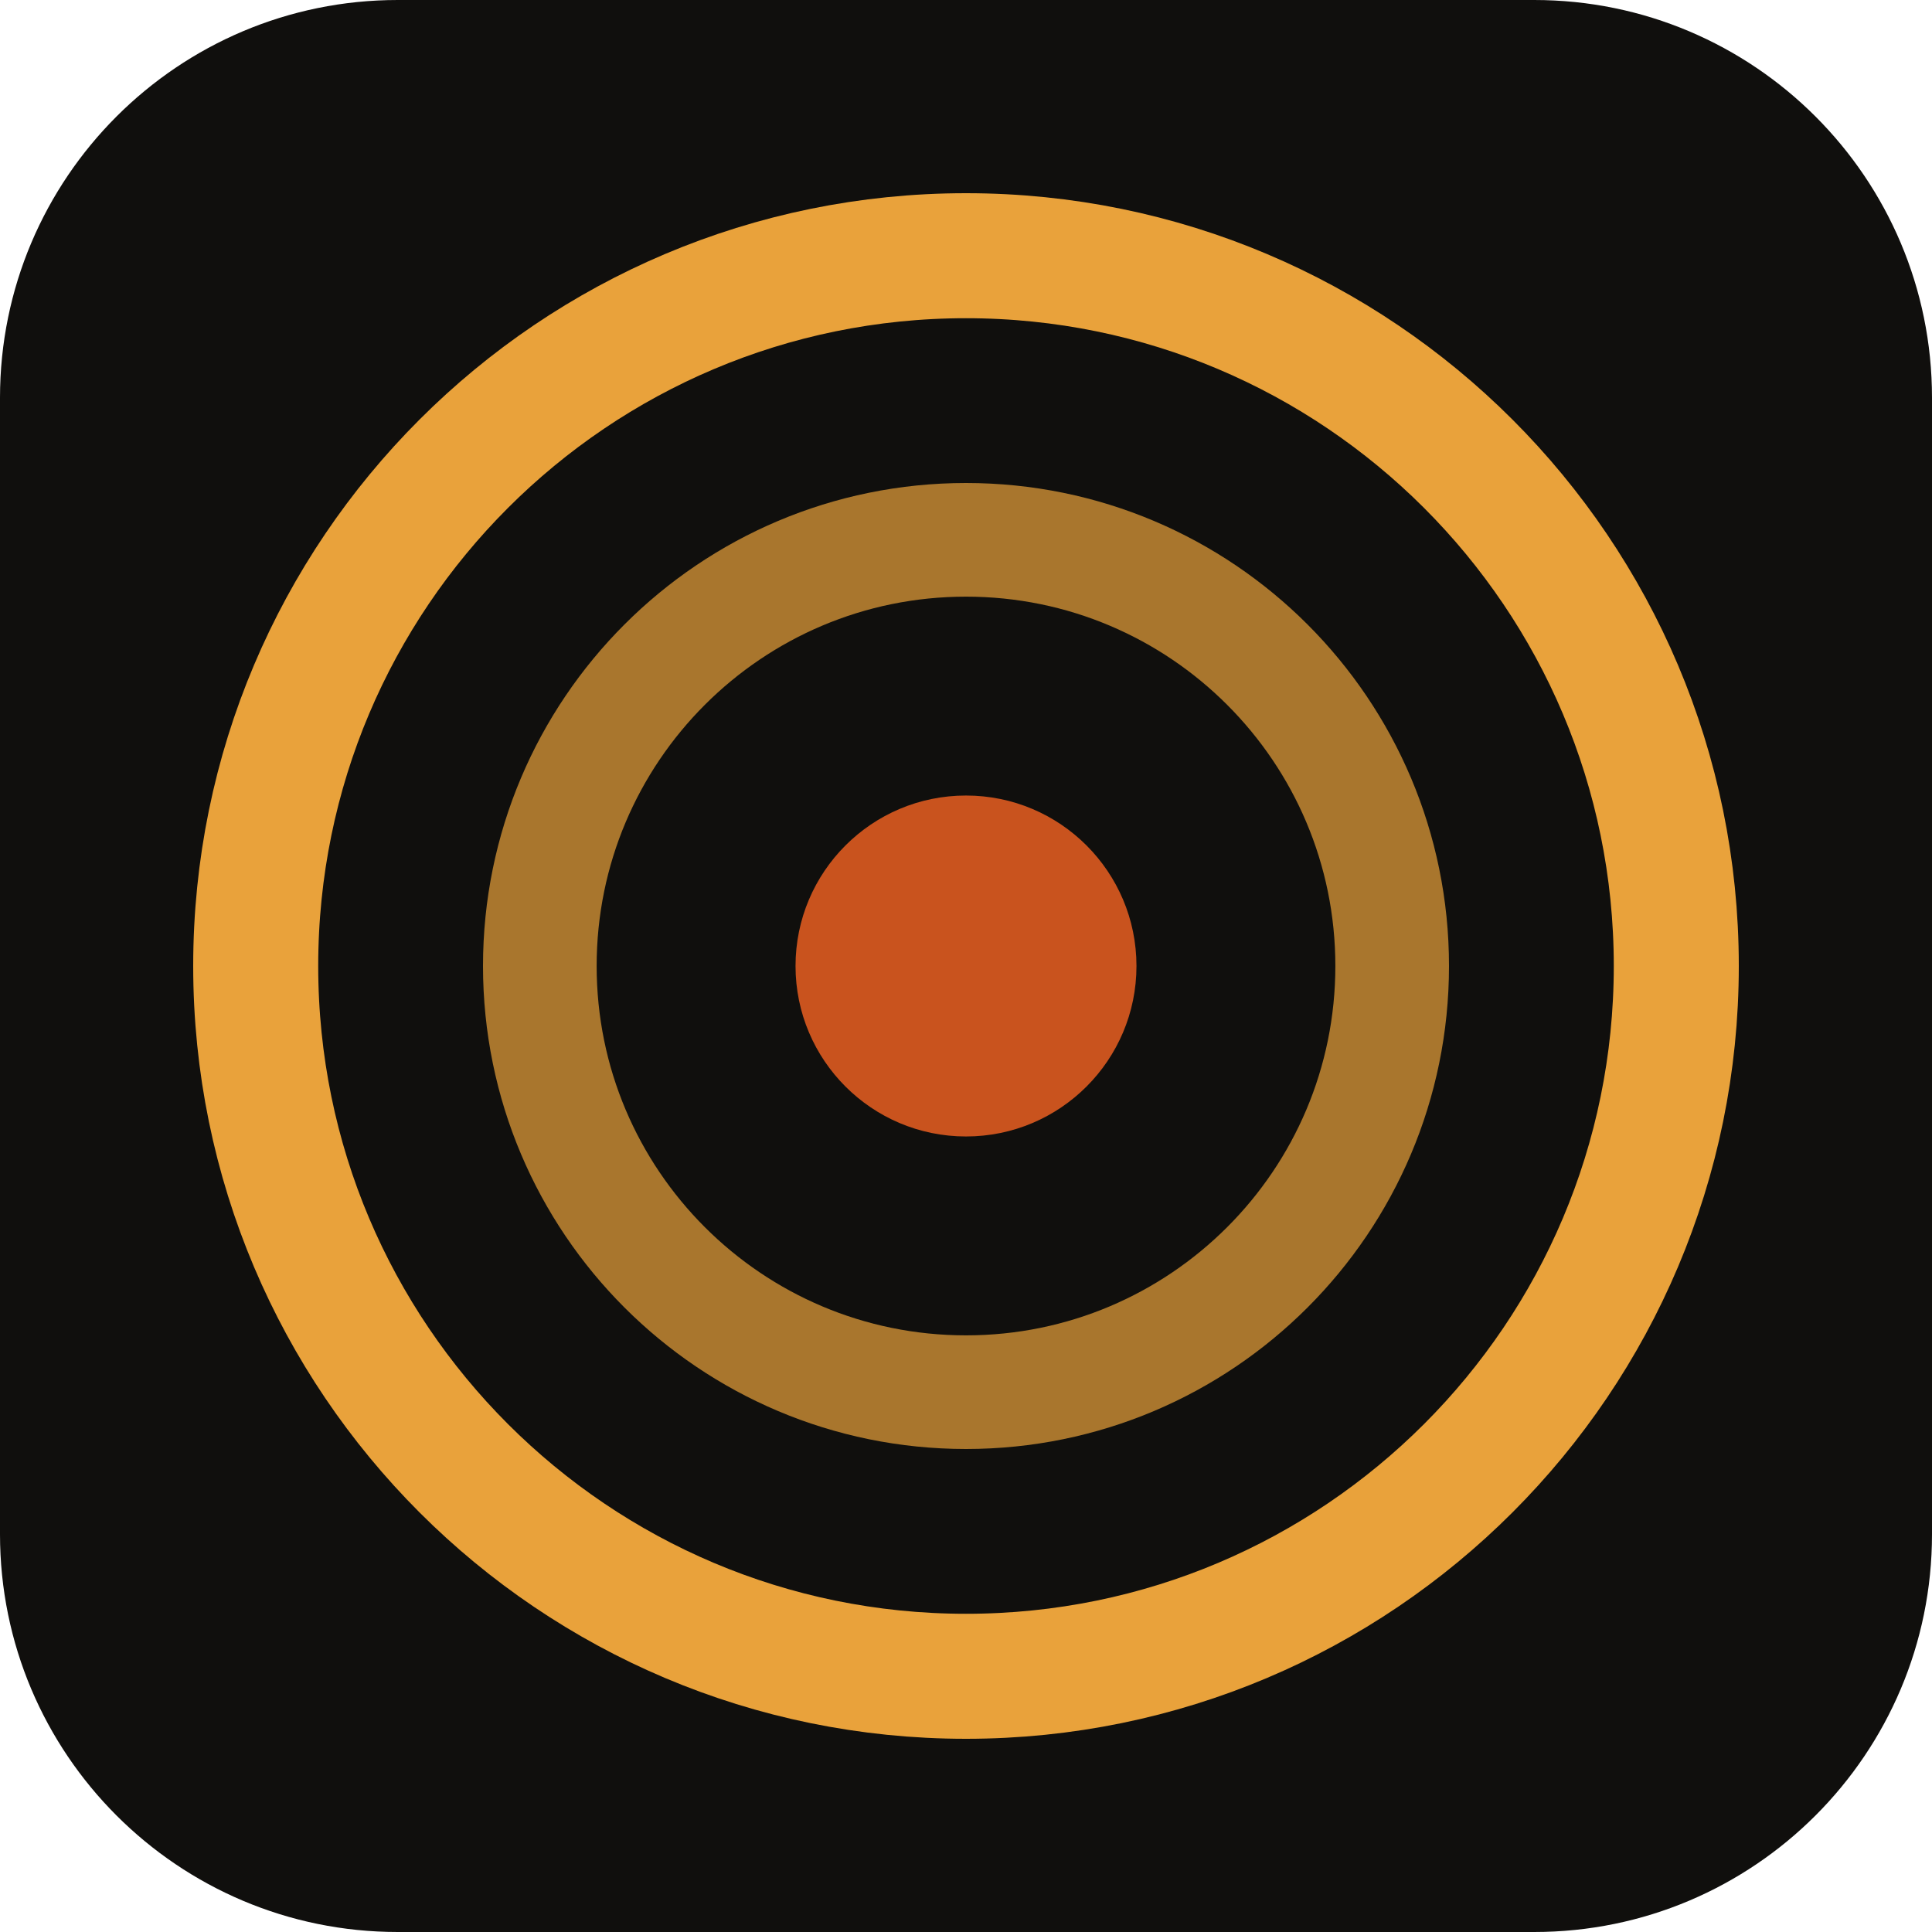
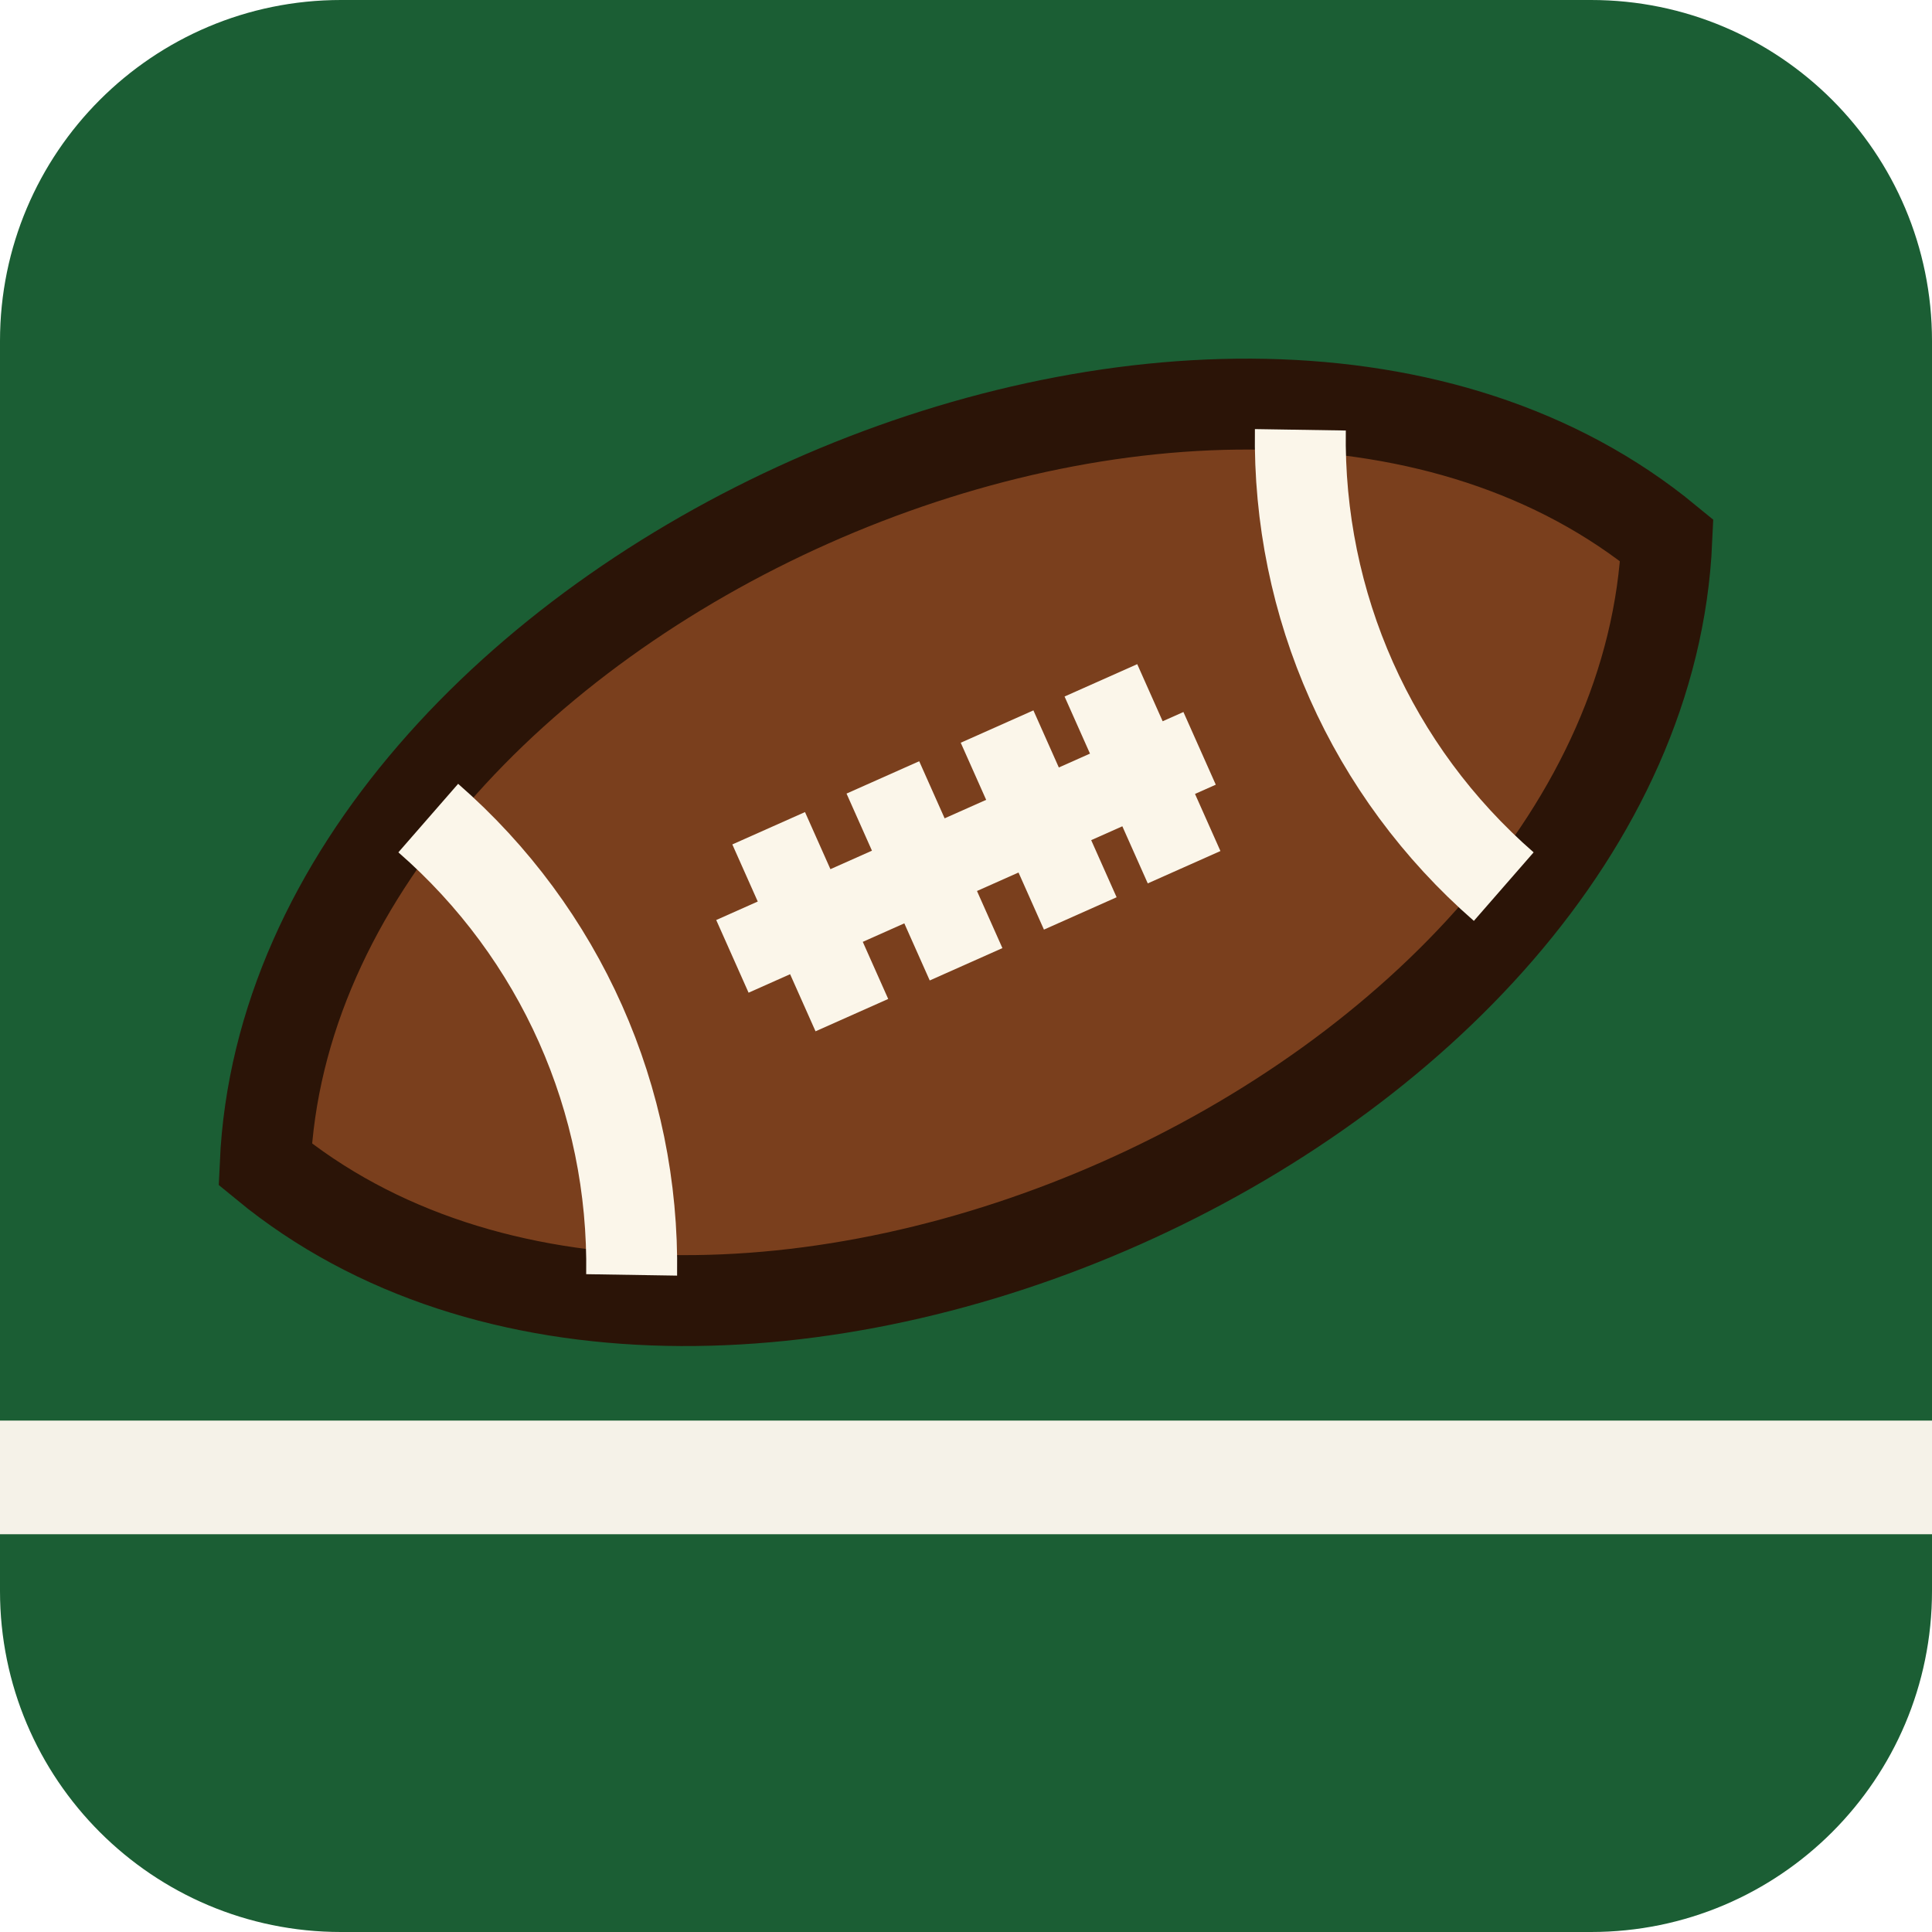
<svg xmlns="http://www.w3.org/2000/svg" viewBox="0 0 34 34">
-   <rect width="34" height="34" rx="7" fill="#100f0d" />
-   <circle cx="17" cy="17" r="12.5" fill="none" stroke="#e9a23b" stroke-width="2.2" />
-   <circle cx="17" cy="17" r="7.5" fill="none" stroke="#e9a23b" stroke-width="2" opacity="0.7" />
-   <circle cx="17" cy="17" r="3" fill="#c9531e" />
+   <rect width="34" height="34" rx="6" fill="#1b5e34" />
+   <path d="M0 26h34" stroke="#f5f2e8" stroke-width="2" />
+   <g transform="rotate(-24 17 15)">
+     <path d="M3.5 15C8 6 26 6 30.5 15C26 24 8 24 3.5 15Z" fill="#7a3f1d" stroke="#2b1407" stroke-width="1.6" />
+     <path d="M8.6 10.6c1.3 2.8 1.3 6 0 8.8M25.4 10.6c-1.3 2.8-1.3 6 0 8.8" stroke="#fbf6ea" stroke-width="1.6" fill="none" />
+     <path d="M12.5 15h9M14 13.2v3.6M16.2 13.2v3.6M18.4 13.2v3.6M20.4 13.2v3.6" stroke="#fbf6ea" stroke-width="1.4" fill="none" />
+   </g>
</svg>
